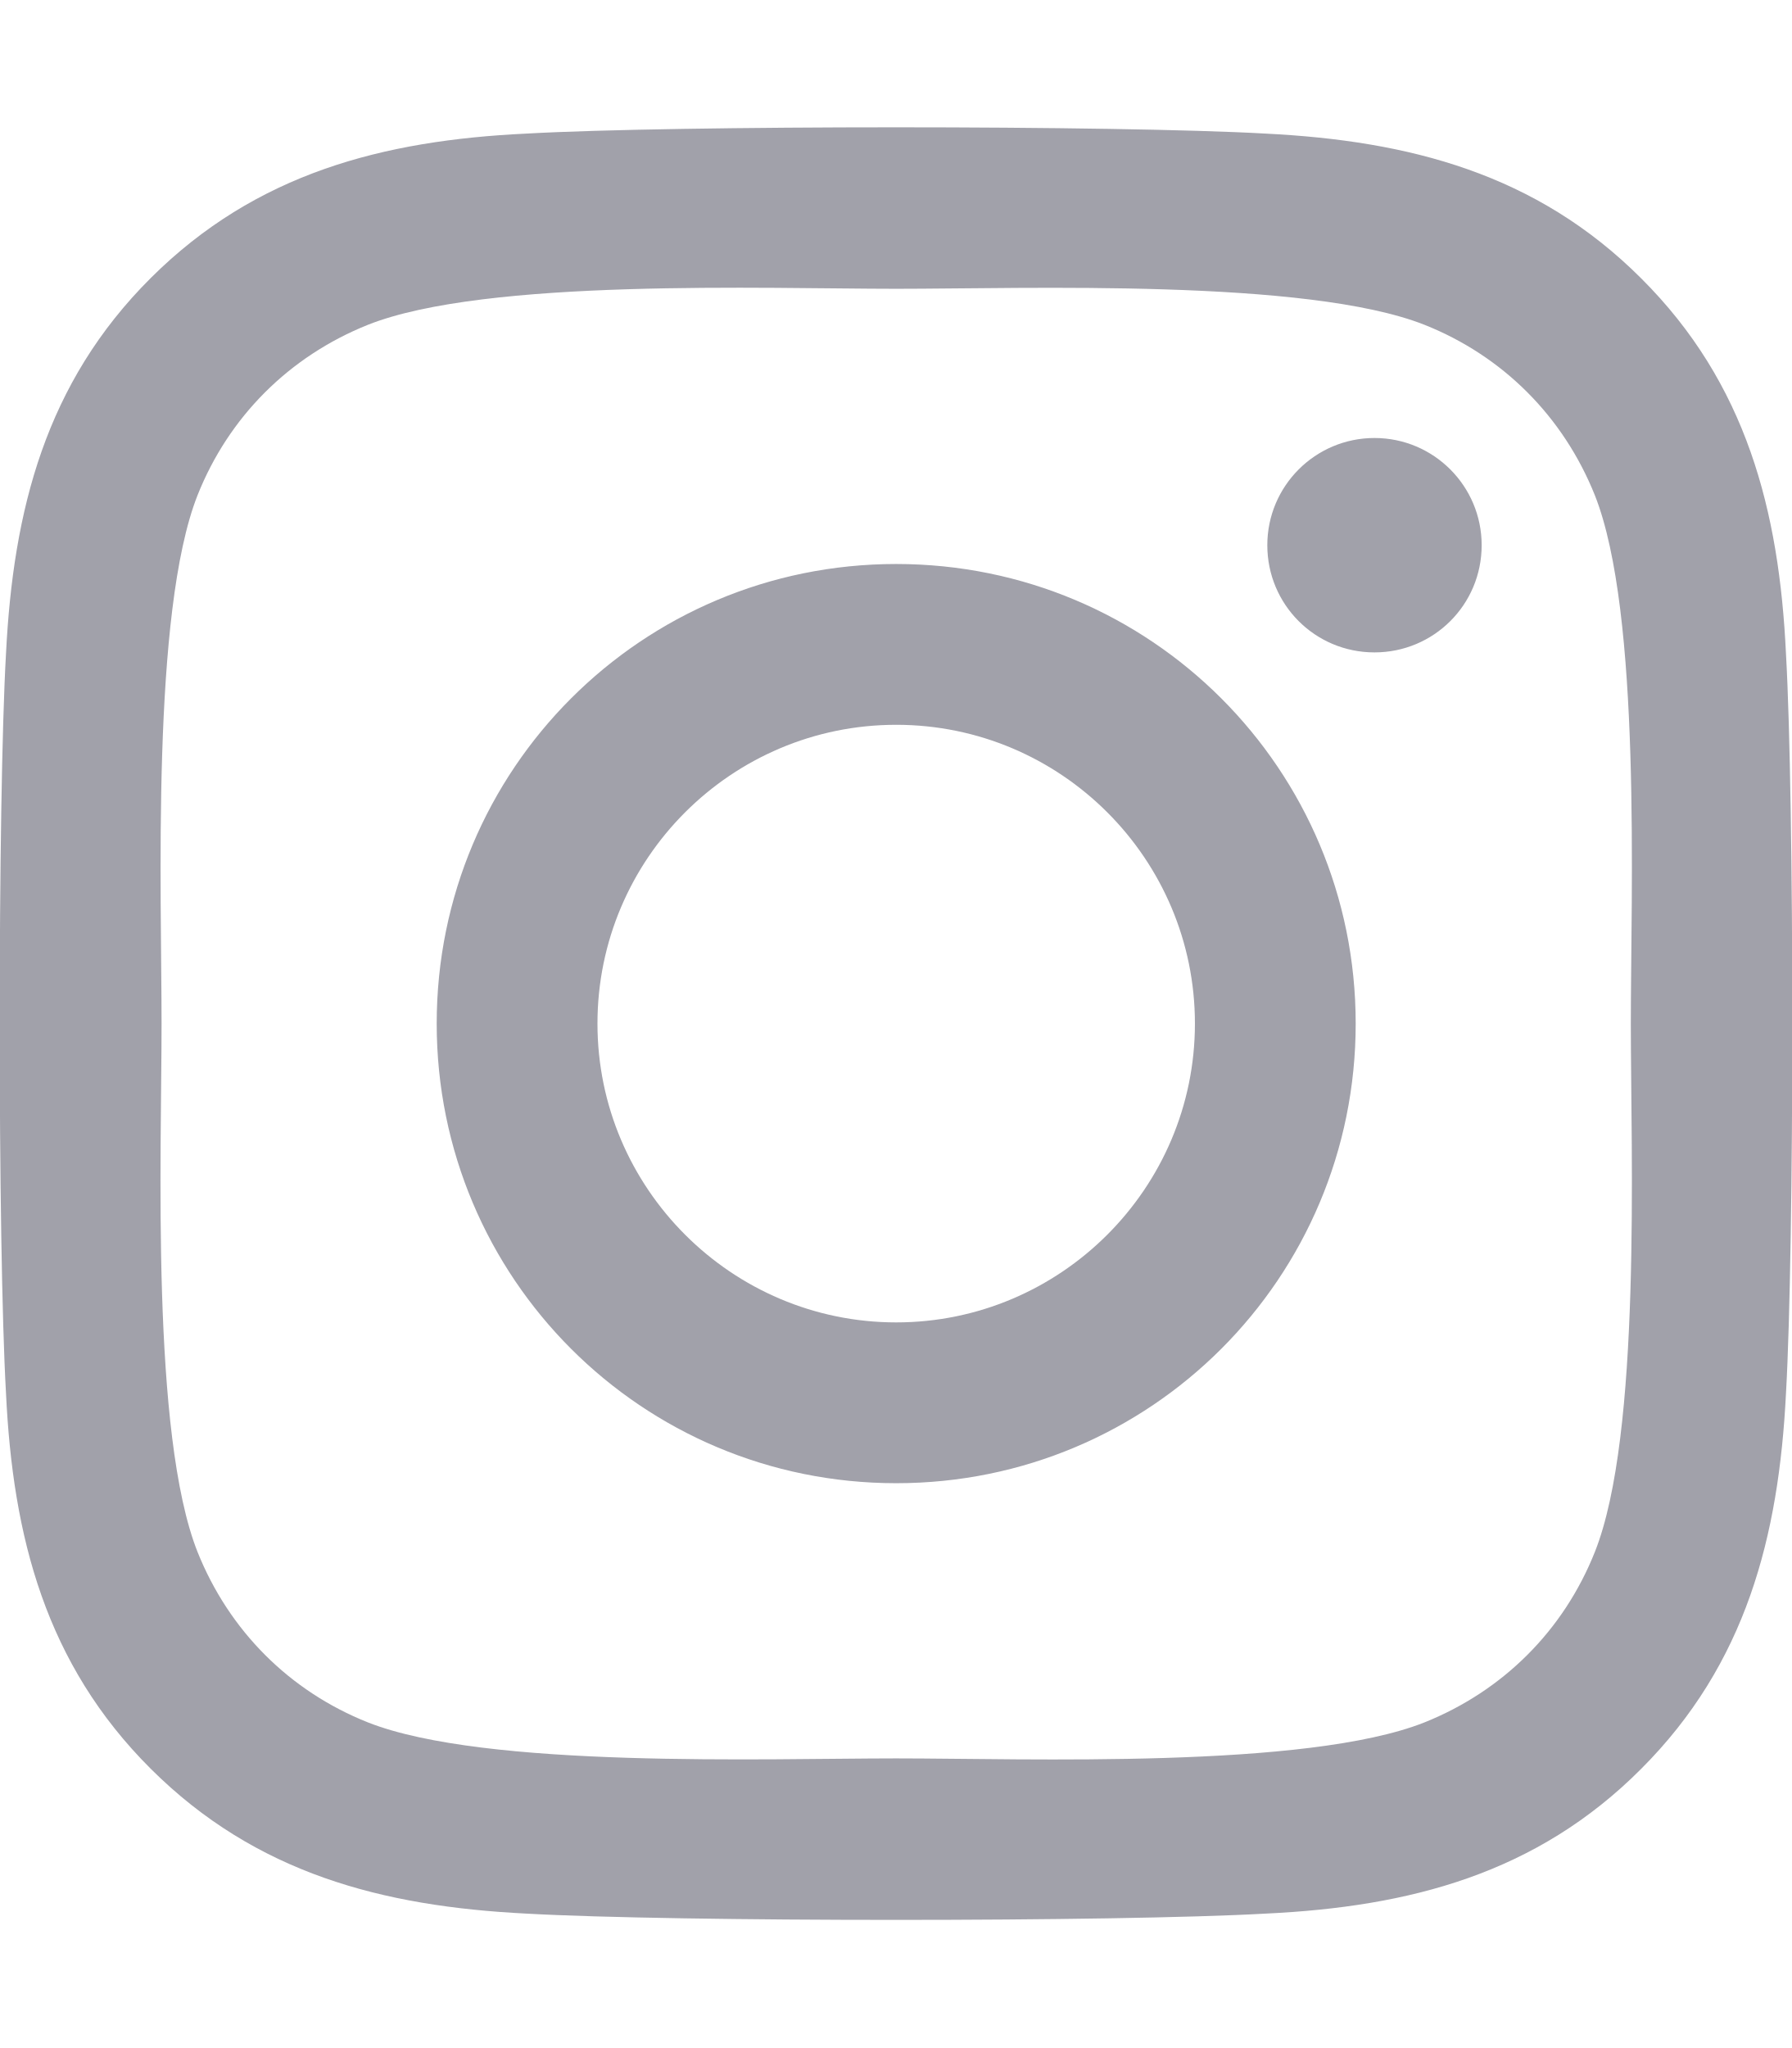
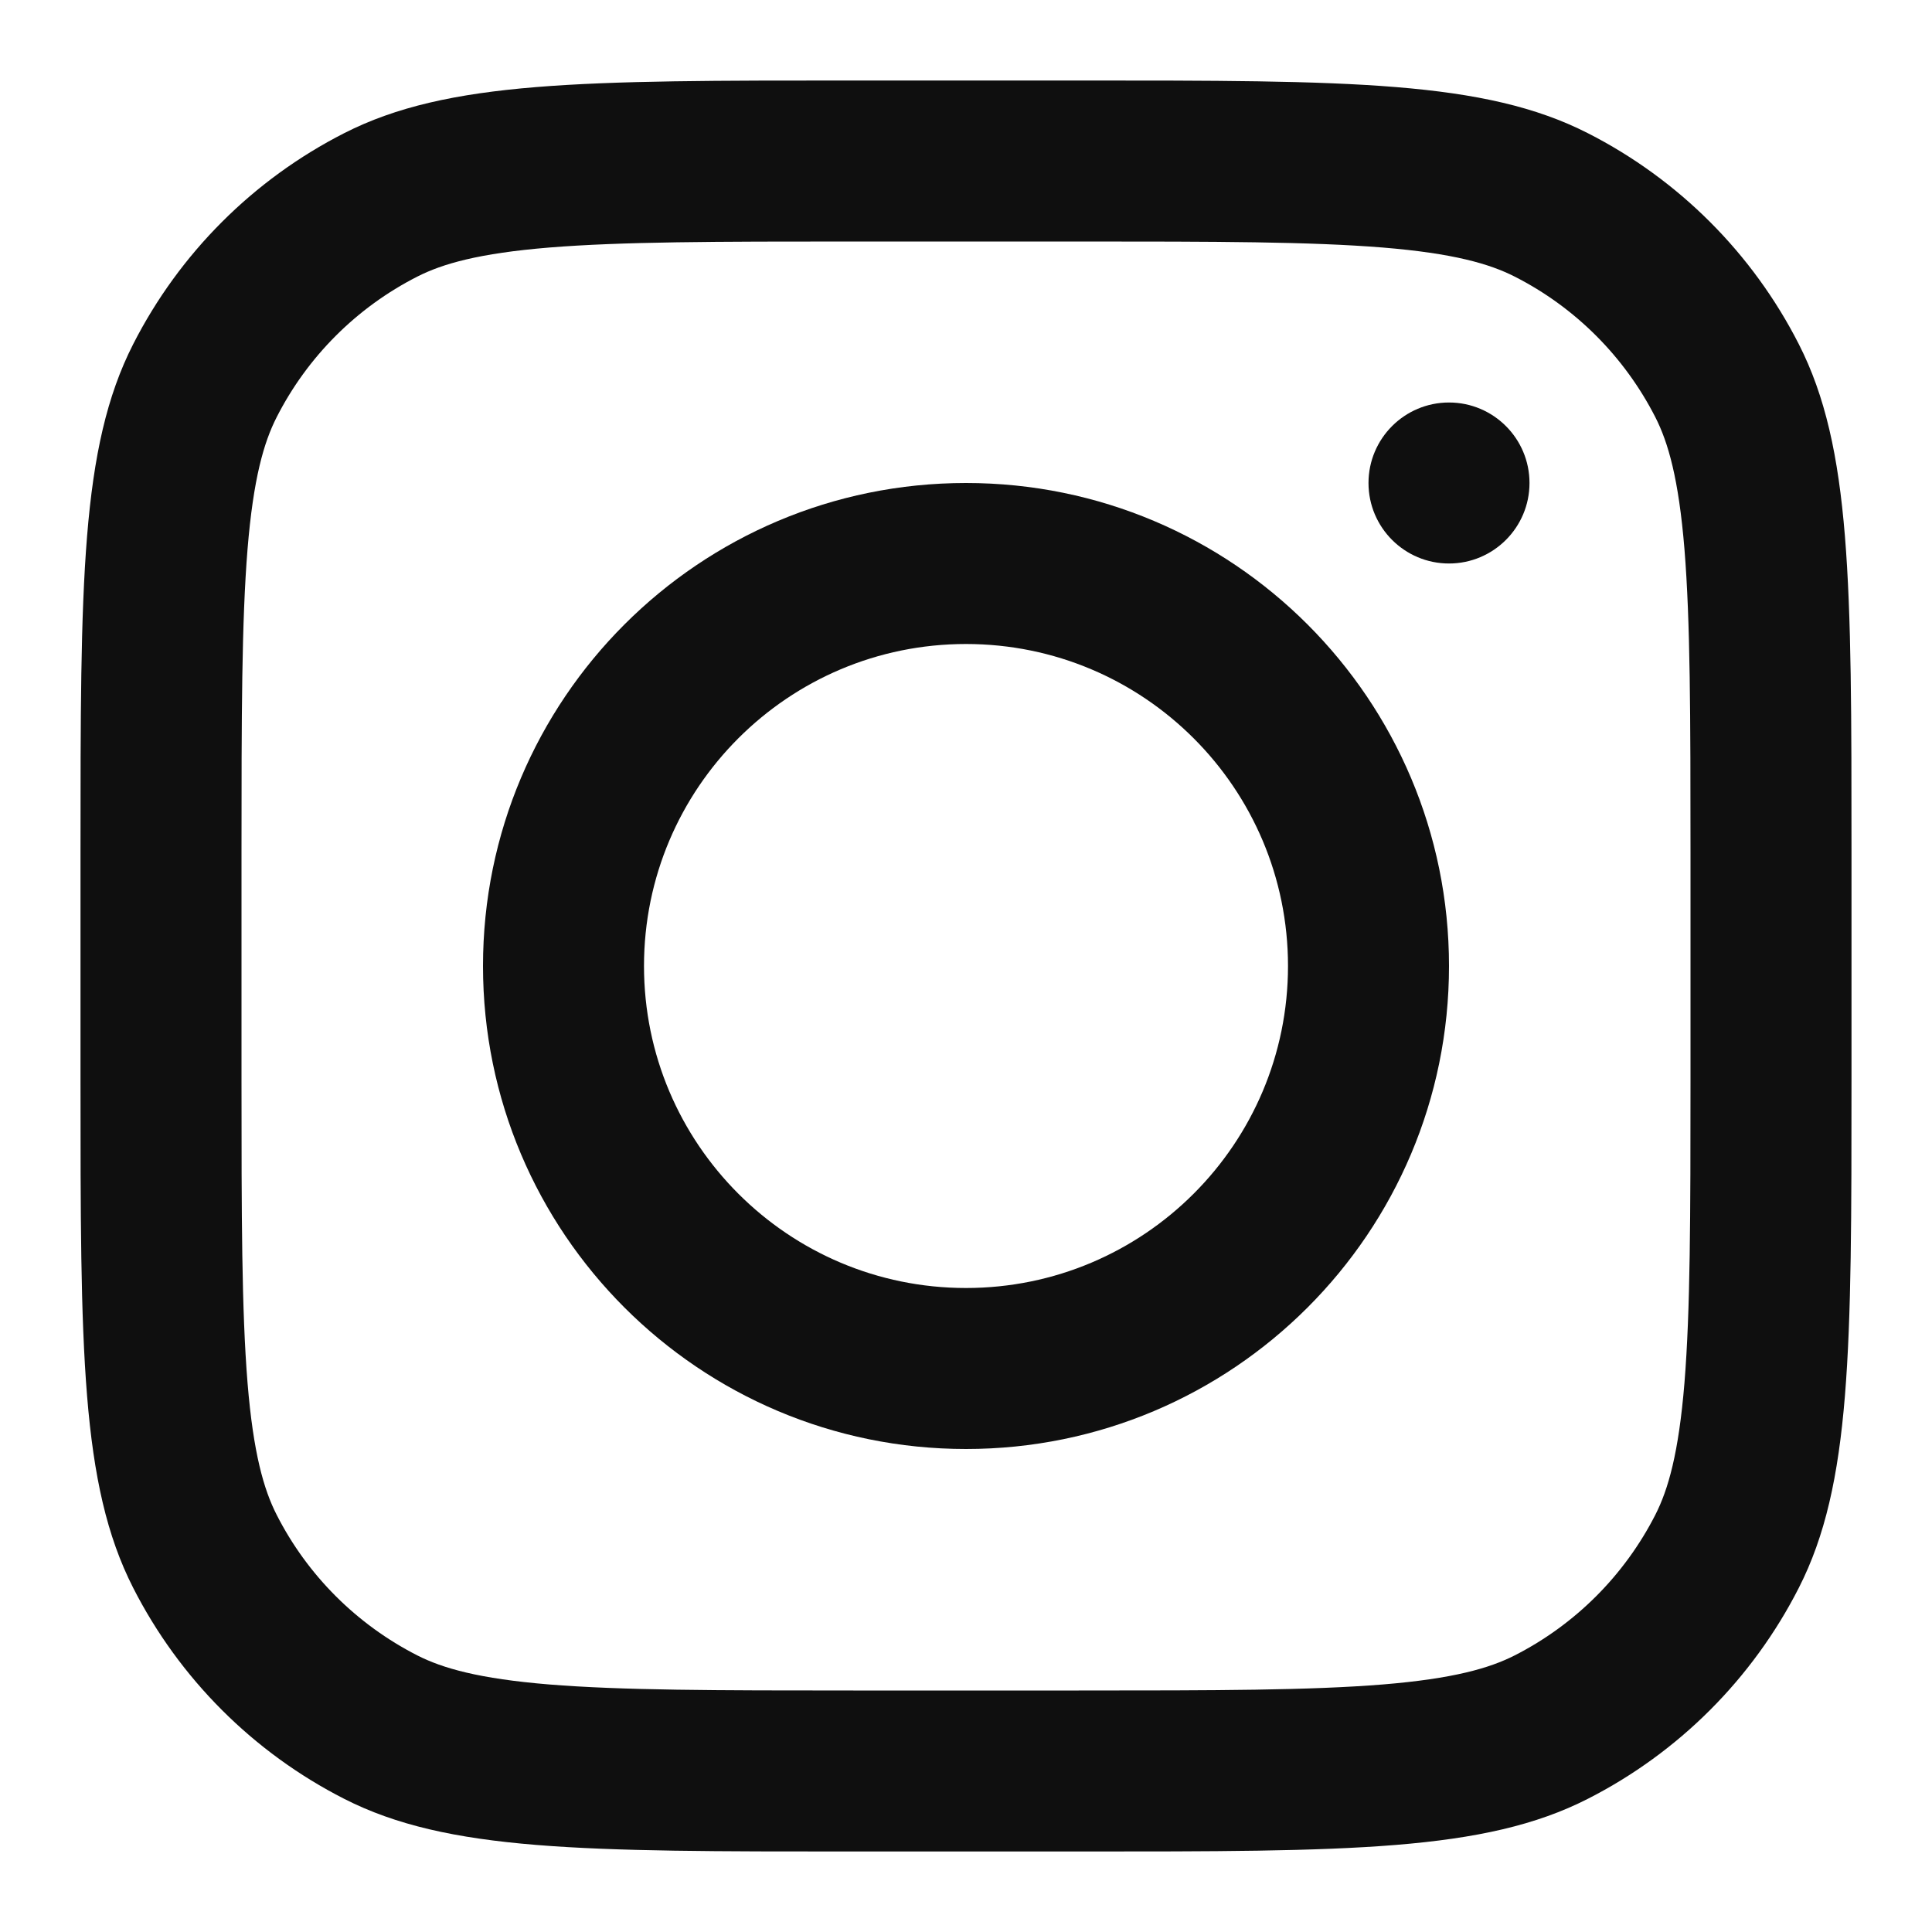
- <svg xmlns="http://www.w3.org/2000/svg" fill="#A1A1AA" viewBox="0 0 448 512">
-   <path d="M224.1 141c-63.6 0-114.9 51.3-114.9 114.9s51.3 114.9 114.9 114.9S339 319.5 339 255.9 287.7 141 224.1 141zm0 189.6c-41.1 0-74.7-33.5-74.7-74.7s33.5-74.7 74.7-74.7 74.7 33.5 74.7 74.7-33.6 74.7-74.7 74.7zm146.4-194.3c0 14.9-12 26.8-26.8 26.8-14.9 0-26.8-12-26.8-26.8s12-26.8 26.8-26.8 26.8 12 26.8 26.8zm76.1 27.2c-1.7-35.9-9.9-67.7-36.2-93.9-26.2-26.2-58-34.4-93.9-36.2-37-2.1-147.9-2.1-184.9 0-35.8 1.7-67.6 9.9-93.9 36.1s-34.4 58-36.2 93.9c-2.1 37-2.1 147.9 0 184.9 1.7 35.9 9.9 67.7 36.2 93.9s58 34.4 93.9 36.2c37 2.1 147.9 2.1 184.9 0 35.9-1.7 67.7-9.9 93.9-36.2 26.2-26.2 34.4-58 36.2-93.9 2.1-37 2.1-147.8 0-184.8zM398.8 388c-7.8 19.6-22.9 34.7-42.6 42.6-29.5 11.7-99.5 9-132.1 9s-102.7 2.6-132.1-9c-19.6-7.8-34.7-22.9-42.6-42.6-11.7-29.5-9-99.5-9-132.1s-2.6-102.7 9-132.1c7.8-19.6 22.9-34.7 42.6-42.6 29.5-11.7 99.5-9 132.1-9s102.7-2.6 132.1 9c19.6 7.8 34.7 22.9 42.6 42.6 11.7 29.5 9 99.5 9 132.1s2.7 102.7-9 132.1z" />
+ <svg xmlns="http://www.w3.org/2000/svg" width="800px" height="800px" viewBox="0 0 24 24" fill="none">
+   <path fill-rule="evenodd" clip-rule="evenodd" d="M12 18C15.314 18 18 15.314 18 12C18 8.686 15.314 6 12 6C8.686 6 6 8.686 6 12C6 15.314 8.686 18 12 18ZM12 16C14.209 16 16 14.209 16 12C16 9.791 14.209 8 12 8C9.791 8 8 9.791 8 12C8 14.209 9.791 16 12 16Z" fill="#0F0F0F" />
+   <path d="M18 5C17.448 5 17 5.448 17 6C17 6.552 17.448 7 18 7C18.552 7 19 6.552 19 6C19 5.448 18.552 5 18 5Z" fill="#0F0F0F" />
+   <path fill-rule="evenodd" clip-rule="evenodd" d="M1.654 4.276C1 5.56 1 7.24 1 10.6V13.4C1 16.76 1 18.441 1.654 19.724C2.229 20.853 3.147 21.771 4.276 22.346C5.56 23 7.24 23 10.6 23H13.4C16.76 23 18.441 23 19.724 22.346C20.853 21.771 21.771 20.853 22.346 19.724C23 18.441 23 16.76 23 13.4V10.6C23 7.24 23 5.56 22.346 4.276C21.771 3.147 20.853 2.229 19.724 1.654C18.441 1 16.76 1 13.4 1H10.6C7.24 1 5.56 1 4.276 1.654C3.147 2.229 2.229 3.147 1.654 4.276ZM13.4 3H10.6C8.887 3 7.722 3.002 6.822 3.075C5.945 3.147 5.497 3.277 5.184 3.436C4.431 3.819 3.819 4.431 3.436 5.184C3.277 5.497 3.147 5.945 3.075 6.822C3.002 7.722 3 8.887 3 10.6V13.4C3 15.113 3.002 16.278 3.075 17.178C3.147 18.055 3.277 18.503 3.436 18.816C3.819 19.569 4.431 20.18 5.184 20.564C5.497 20.723 5.945 20.853 6.822 20.925C7.722 20.998 8.887 21 10.6 21H13.4C15.113 21 16.278 20.998 17.178 20.925C18.055 20.853 18.503 20.723 18.816 20.564C19.569 20.18 20.18 19.569 20.564 18.816C20.723 18.503 20.853 18.055 20.925 17.178C20.998 16.278 21 15.113 21 13.4V10.6C21 8.887 20.998 7.722 20.925 6.822C20.853 5.945 20.723 5.497 20.564 5.184C20.18 4.431 19.569 3.819 18.816 3.436C18.503 3.277 18.055 3.147 17.178 3.075C16.278 3.002 15.113 3 13.4 3Z" fill="#0F0F0F" />
</svg>
